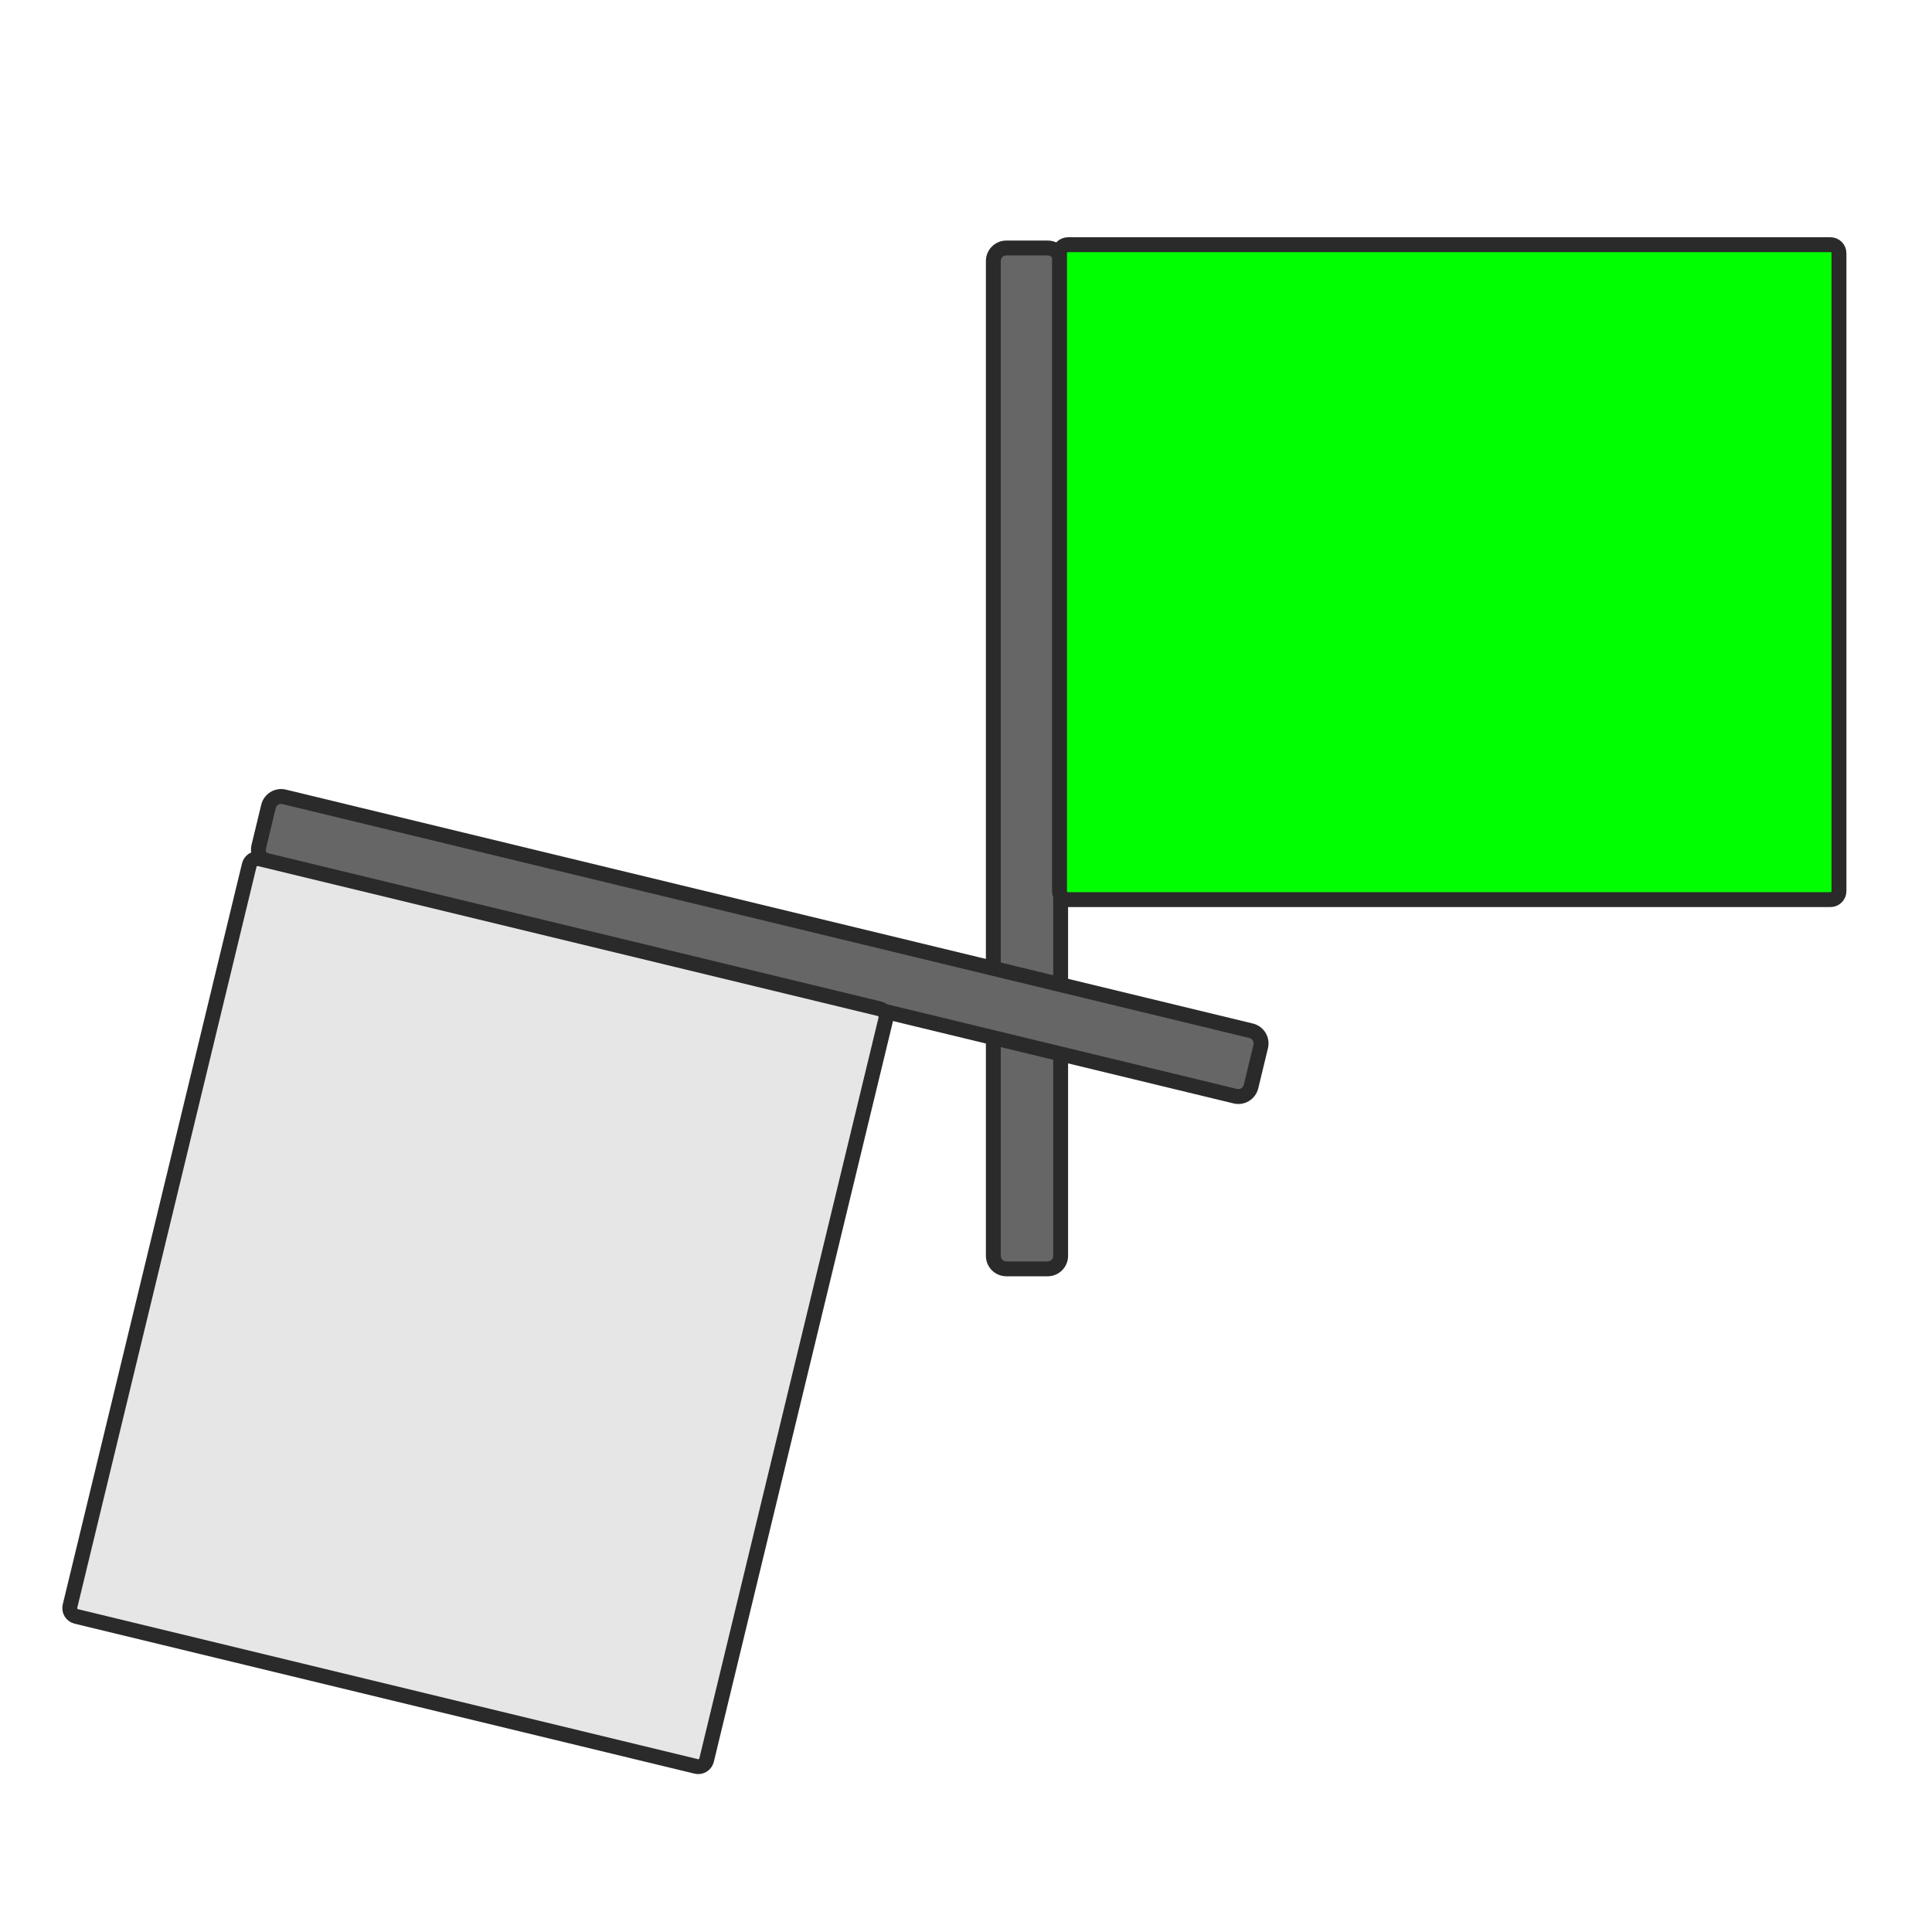
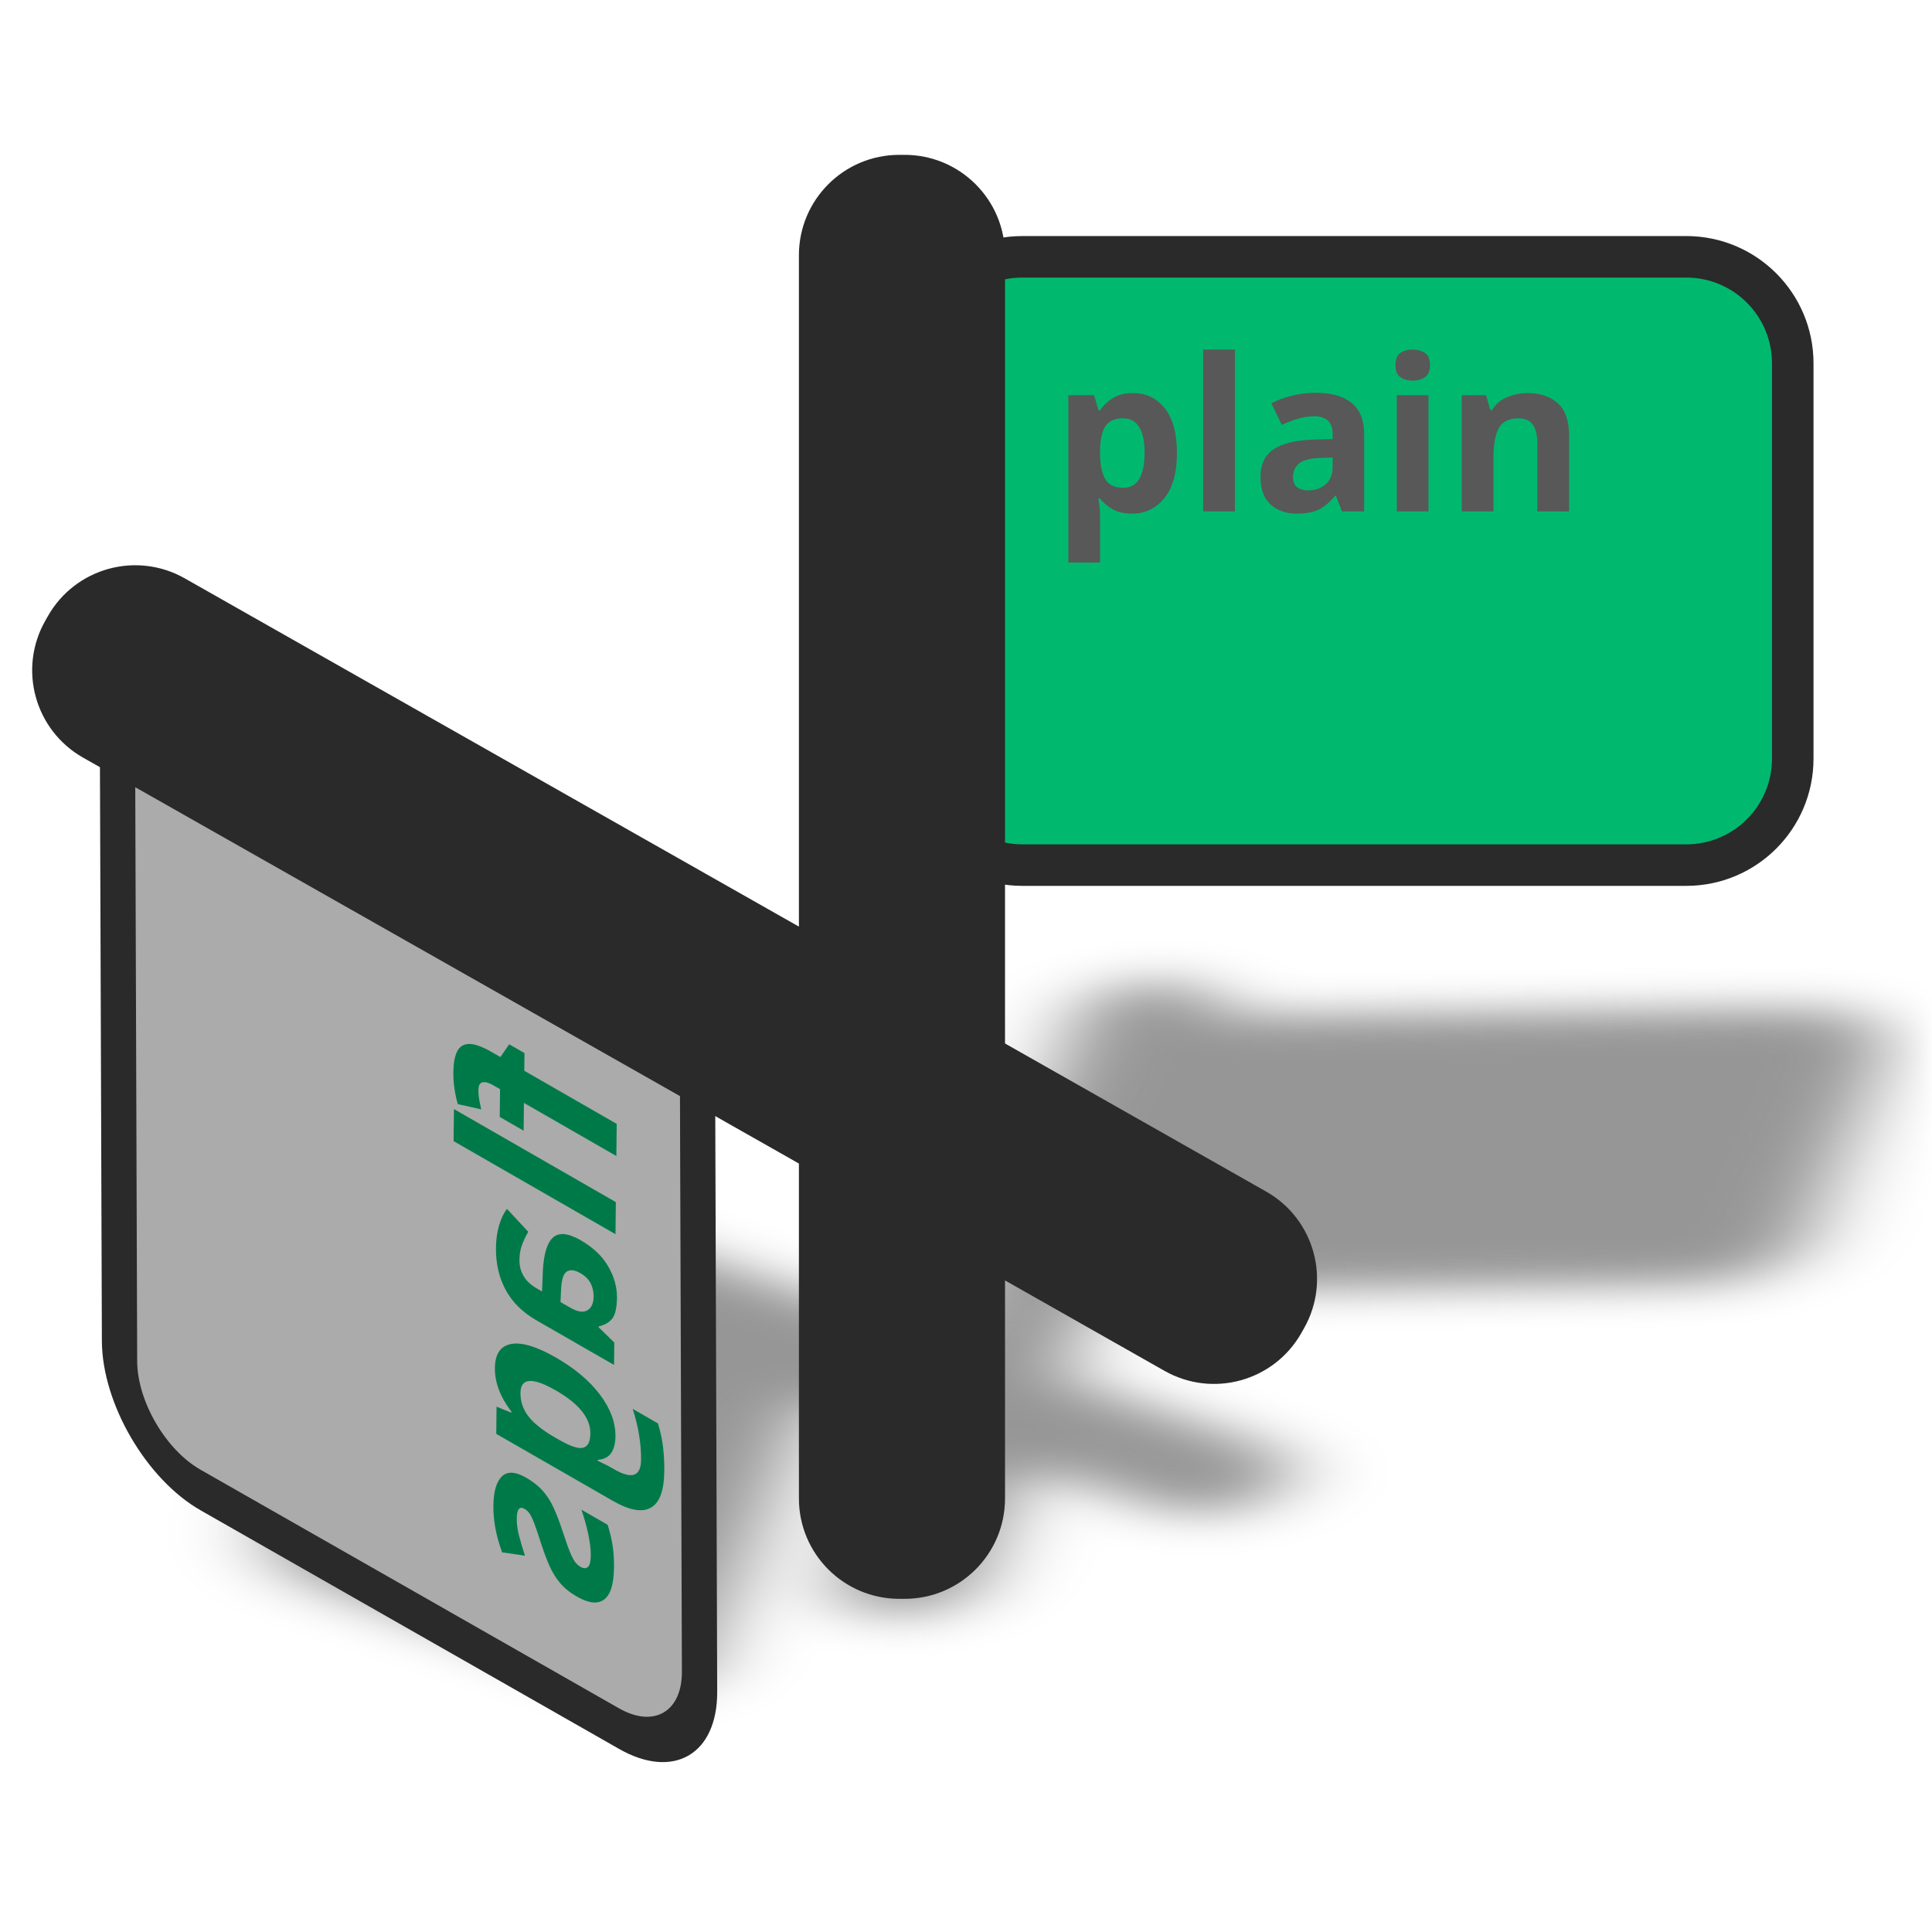
- <svg xmlns="http://www.w3.org/2000/svg" width="230" height="230" viewBox="0 0 60.854 60.854" version="1.1" id="svg2181">
-   <defs id="defs2178" />
+ <svg xmlns="http://www.w3.org/2000/svg" width="96mm" height="96mm" viewBox="0 0 96 96" version="1.1" id="svg63">
+   <defs id="defs60">
+     <rect x="25.674" y="19.518" width="113.725" height="75.941" id="rect5609" />
+     <rect x="25.674" y="19.518" width="113.725" height="75.941" id="rect5719" />
+     <filter style="color-interpolation-filters:sRGB" id="filter6973" x="-0.197" y="-0.125" width="1.394" height="1.25">
+       <feGaussianBlur stdDeviation="2 2" result="fbSourceGraphic" id="feGaussianBlur6971" />
+       <feColorMatrix result="fbSourceGraphicAlpha" in="fbSourceGraphic" values="0 0 0 -1 0 0 0 0 -1 0 0 0 0 -1 0 0 0 0 1 0" id="feColorMatrix6975" />
+       <feGaussianBlur id="feGaussianBlur6977" stdDeviation="1.3 0.41" result="fbSourceGraphic" in="fbSourceGraphic" />
+       <feColorMatrix result="fbSourceGraphicAlpha" in="fbSourceGraphic" values="0 0 0 -1 0 0 0 0 -1 0 0 0 0 -1 0 0 0 0 1 0" id="feColorMatrix6979" />
+       <feGaussianBlur id="feGaussianBlur6981" stdDeviation="1.3 0.41" result="fbSourceGraphic" in="fbSourceGraphic" />
+       <feColorMatrix result="fbSourceGraphicAlpha" in="fbSourceGraphic" values="0 0 0 -1 0 0 0 0 -1 0 0 0 0 -1 0 0 0 0 1 0" id="feColorMatrix6983" />
+       <feGaussianBlur id="feGaussianBlur6985" stdDeviation="1.3 0.41" result="fbSourceGraphic" in="fbSourceGraphic" />
+       <feColorMatrix result="fbSourceGraphicAlpha" in="fbSourceGraphic" values="0 0 0 -1 0 0 0 0 -1 0 0 0 0 -1 0 0 0 0 1 0" id="feColorMatrix6987" />
+       <feGaussianBlur id="feGaussianBlur6989" stdDeviation="0.6 0.41" result="fbSourceGraphic" in="fbSourceGraphic" />
+       <feColorMatrix result="fbSourceGraphicAlpha" in="fbSourceGraphic" values="0 0 0 -1 0 0 0 0 -1 0 0 0 0 -1 0 0 0 0 1 0" id="feColorMatrix6991" />
+       <feGaussianBlur id="feGaussianBlur6993" stdDeviation="0.6 0.41" result="blur" in="fbSourceGraphic" />
+       <feColorMatrix id="feColorMatrix6995" values="1 0 0 0 0 0 1 0 0 0 0 0 1 0 0 0 0 0 50 0 " result="colormatrix" />
+       <feComposite in2="fbSourceGraphic" id="feComposite6997" in="colormatrix" operator="in" />
+     </filter>
+   </defs>
+   <g id="layer2" style="fill:#969696;fill-opacity:1;stroke:none;stroke-width:1;stroke-dasharray:none;stroke-opacity:1;filter:url(#filter6973)" transform="matrix(0.8511017,-0.01031665,-0.1904489,0.4542377,15.57808,47.7356)">
+     <rect style="fill:#969696;fill-opacity:1;stroke:none;stroke-width:1;stroke-dasharray:none;stroke-opacity:1" id="rect6909" width="43.572" height="30.226" x="50.939" y="7.248" rx="5.292" />
+     <rect style="fill:#969696;fill-opacity:1;stroke:none;stroke-width:1.074;stroke-dasharray:none;stroke-opacity:1" id="rect6911" width="38.043" height="33.176" x="21.821" y="-46.05" rx="4.62" transform="matrix(0.00335973,0.9999944,-0.8687228,-0.4952987,0,0)" />
+     <rect style="fill:#969696;fill-opacity:1;stroke:none;stroke-width:1;stroke-dasharray:none;stroke-opacity:1" id="rect6913" width="8.178" height="69.687" x="14.028" y="-89.894" rx="3.955" transform="rotate(119.5552)" />
+     <rect style="fill:#969696;fill-opacity:1;stroke:none;stroke-width:1;stroke-dasharray:none;stroke-opacity:1" id="rect6915" width="8.178" height="69.687" x="46.158" y="3.213" rx="3.955" />
+   </g>
  <g id="layer1">
-     <rect style="opacity:1;fill:#666666;stroke:#2a2a2a;stroke-width:0.469" id="rect2600" width="2.12" height="32.155" x="31.288" y="7.811" rx="0.41" />
-     <rect style="fill:#00ff00;stroke:#2a2a2a;stroke-width:0.469" id="rect2654" width="24.552" height="20.629" x="33.372" y="7.707" rx="0.269" />
-     <rect style="opacity:1;fill:#666666;stroke:#2a2a2a;stroke-width:0.469" id="rect2656" width="2.12" height="32.155" x="-24.411" y="14.192" rx="0.41" transform="rotate(-76.40104)" />
-     <rect style="fill:#e6e6e6;stroke:#2a2a2a;stroke-width:0.469" id="rect2658" width="24.552" height="20.629" x="-48.922" y="14.038" rx="0.269" transform="rotate(-76.40104)" />
+     <rect style="fill:#00b96f;fill-opacity:1;stroke:#2a2a2a;stroke-width:2.063" id="rect443" width="43.572" height="30.226" x="45.509" y="12.761" rx="5.292" />
+     <rect style="fill:#ababab;fill-opacity:1;stroke:#2a2a2a;stroke-width:2.019" id="rect449" width="38.043" height="33.176" x="30.445" y="-39.766" rx="4.62" transform="matrix(0.00335973,0.9999944,-0.8687228,-0.4952986,0,0)" />
+     <rect style="fill:#2a2a2a;fill-opacity:1;stroke:#2a2a2a;stroke-width:2.063" id="rect447" width="8.178" height="69.687" x="21.502" y="-87.89" rx="3.955" transform="rotate(119.5552)" />
+     <rect style="fill:#2a2a2a;fill-opacity:1;stroke:#2a2a2a;stroke-width:2.063" id="rect337" width="8.178" height="69.687" x="40.729" y="8.726" rx="3.955" />
+   </g>
+   <g id="layer3" style="display:inline">
+     <text xml:space="preserve" transform="matrix(0.2645833,0,0,0.2645833,45.46631,10.61964)" id="text5607" style="font-style:normal;font-variant:normal;font-weight:bold;font-stretch:normal;font-size:40px;line-height:1.25;font-family:sans-serif;-inkscape-font-specification:'sans-serif Bold';white-space:pre;shape-inside:url(#rect5609);display:inline;fill:#585858;fill-opacity:1;stroke:none">
+       <tspan x="25.674" y="55.913" id="tspan7227">plain</tspan>
+     </text>
+     <text xml:space="preserve" transform="matrix(-0.00294228,0.2676244,0.2645675,0.1520476,15.93829,39.38016)" id="text5717" style="font-style:normal;font-variant:normal;font-weight:bold;font-stretch:normal;font-size:40px;line-height:1.25;font-family:sans-serif;-inkscape-font-specification:'sans-serif Bold';white-space:pre;shape-inside:url(#rect5719);shape-padding:0;display:inline;fill:#007949;fill-opacity:1;stroke:none">
+       <tspan x="25.674" y="55.913" id="tspan7229">flags</tspan>
+     </text>
  </g>
</svg>
